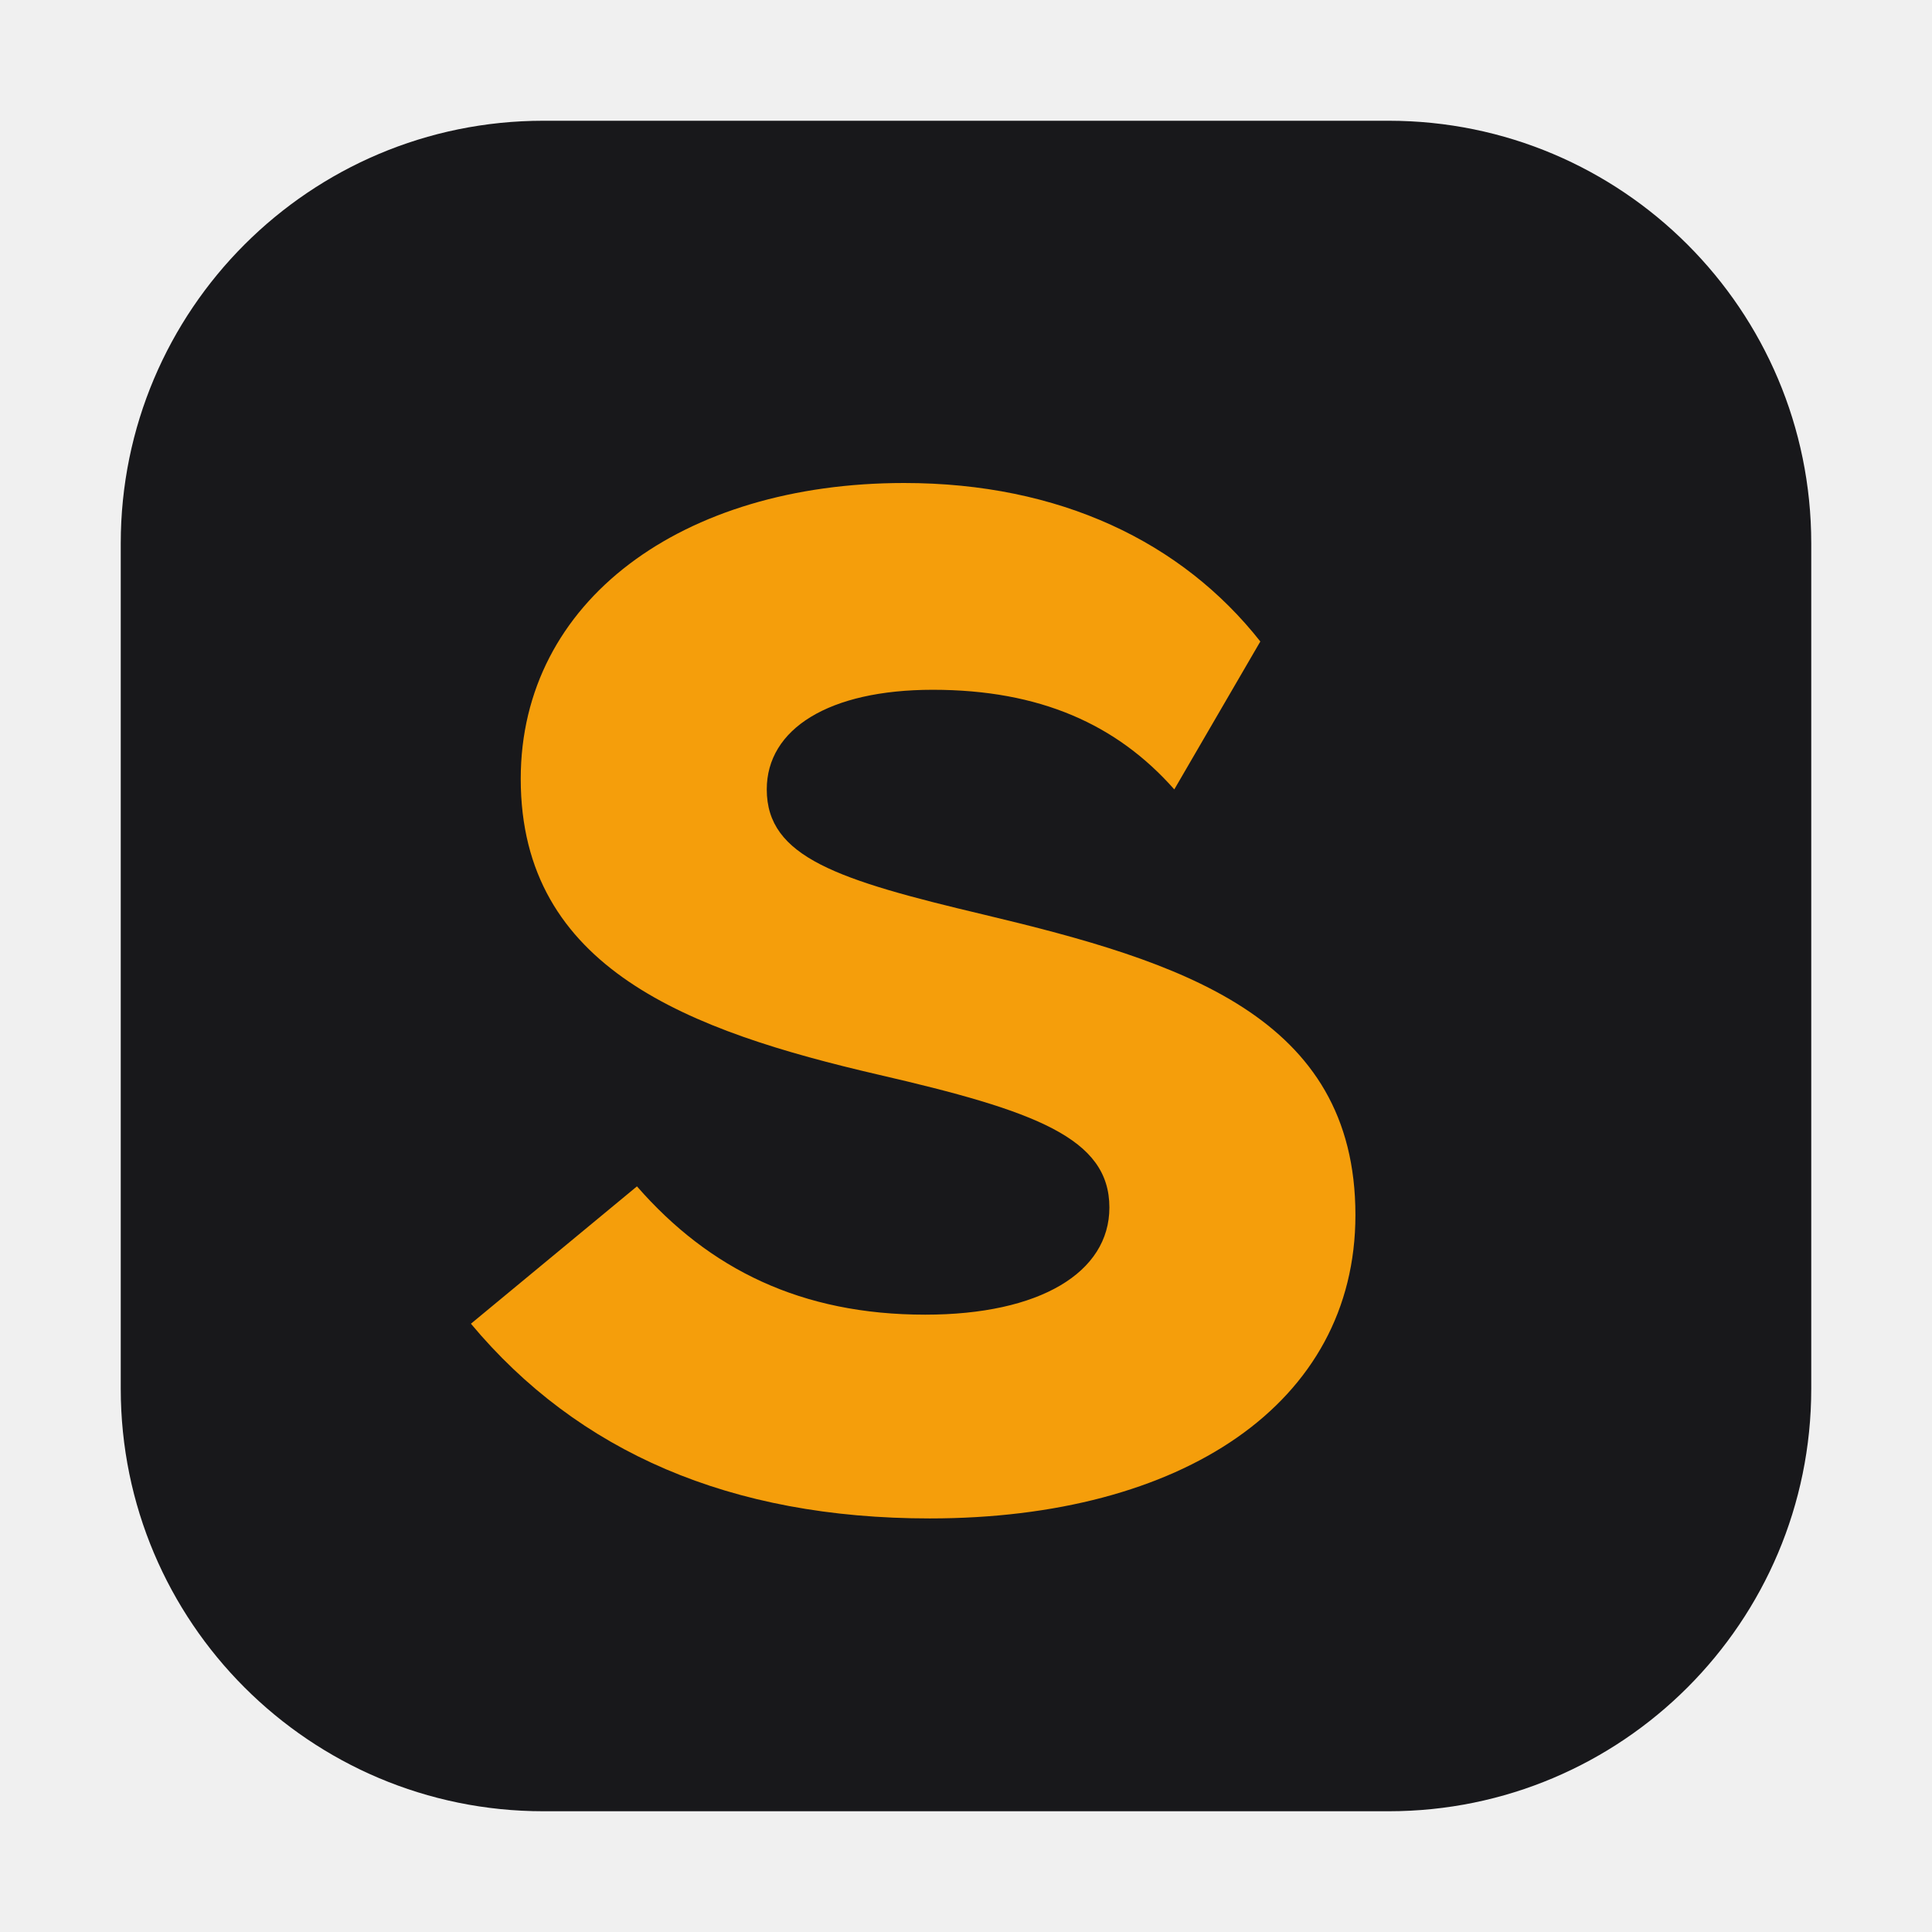
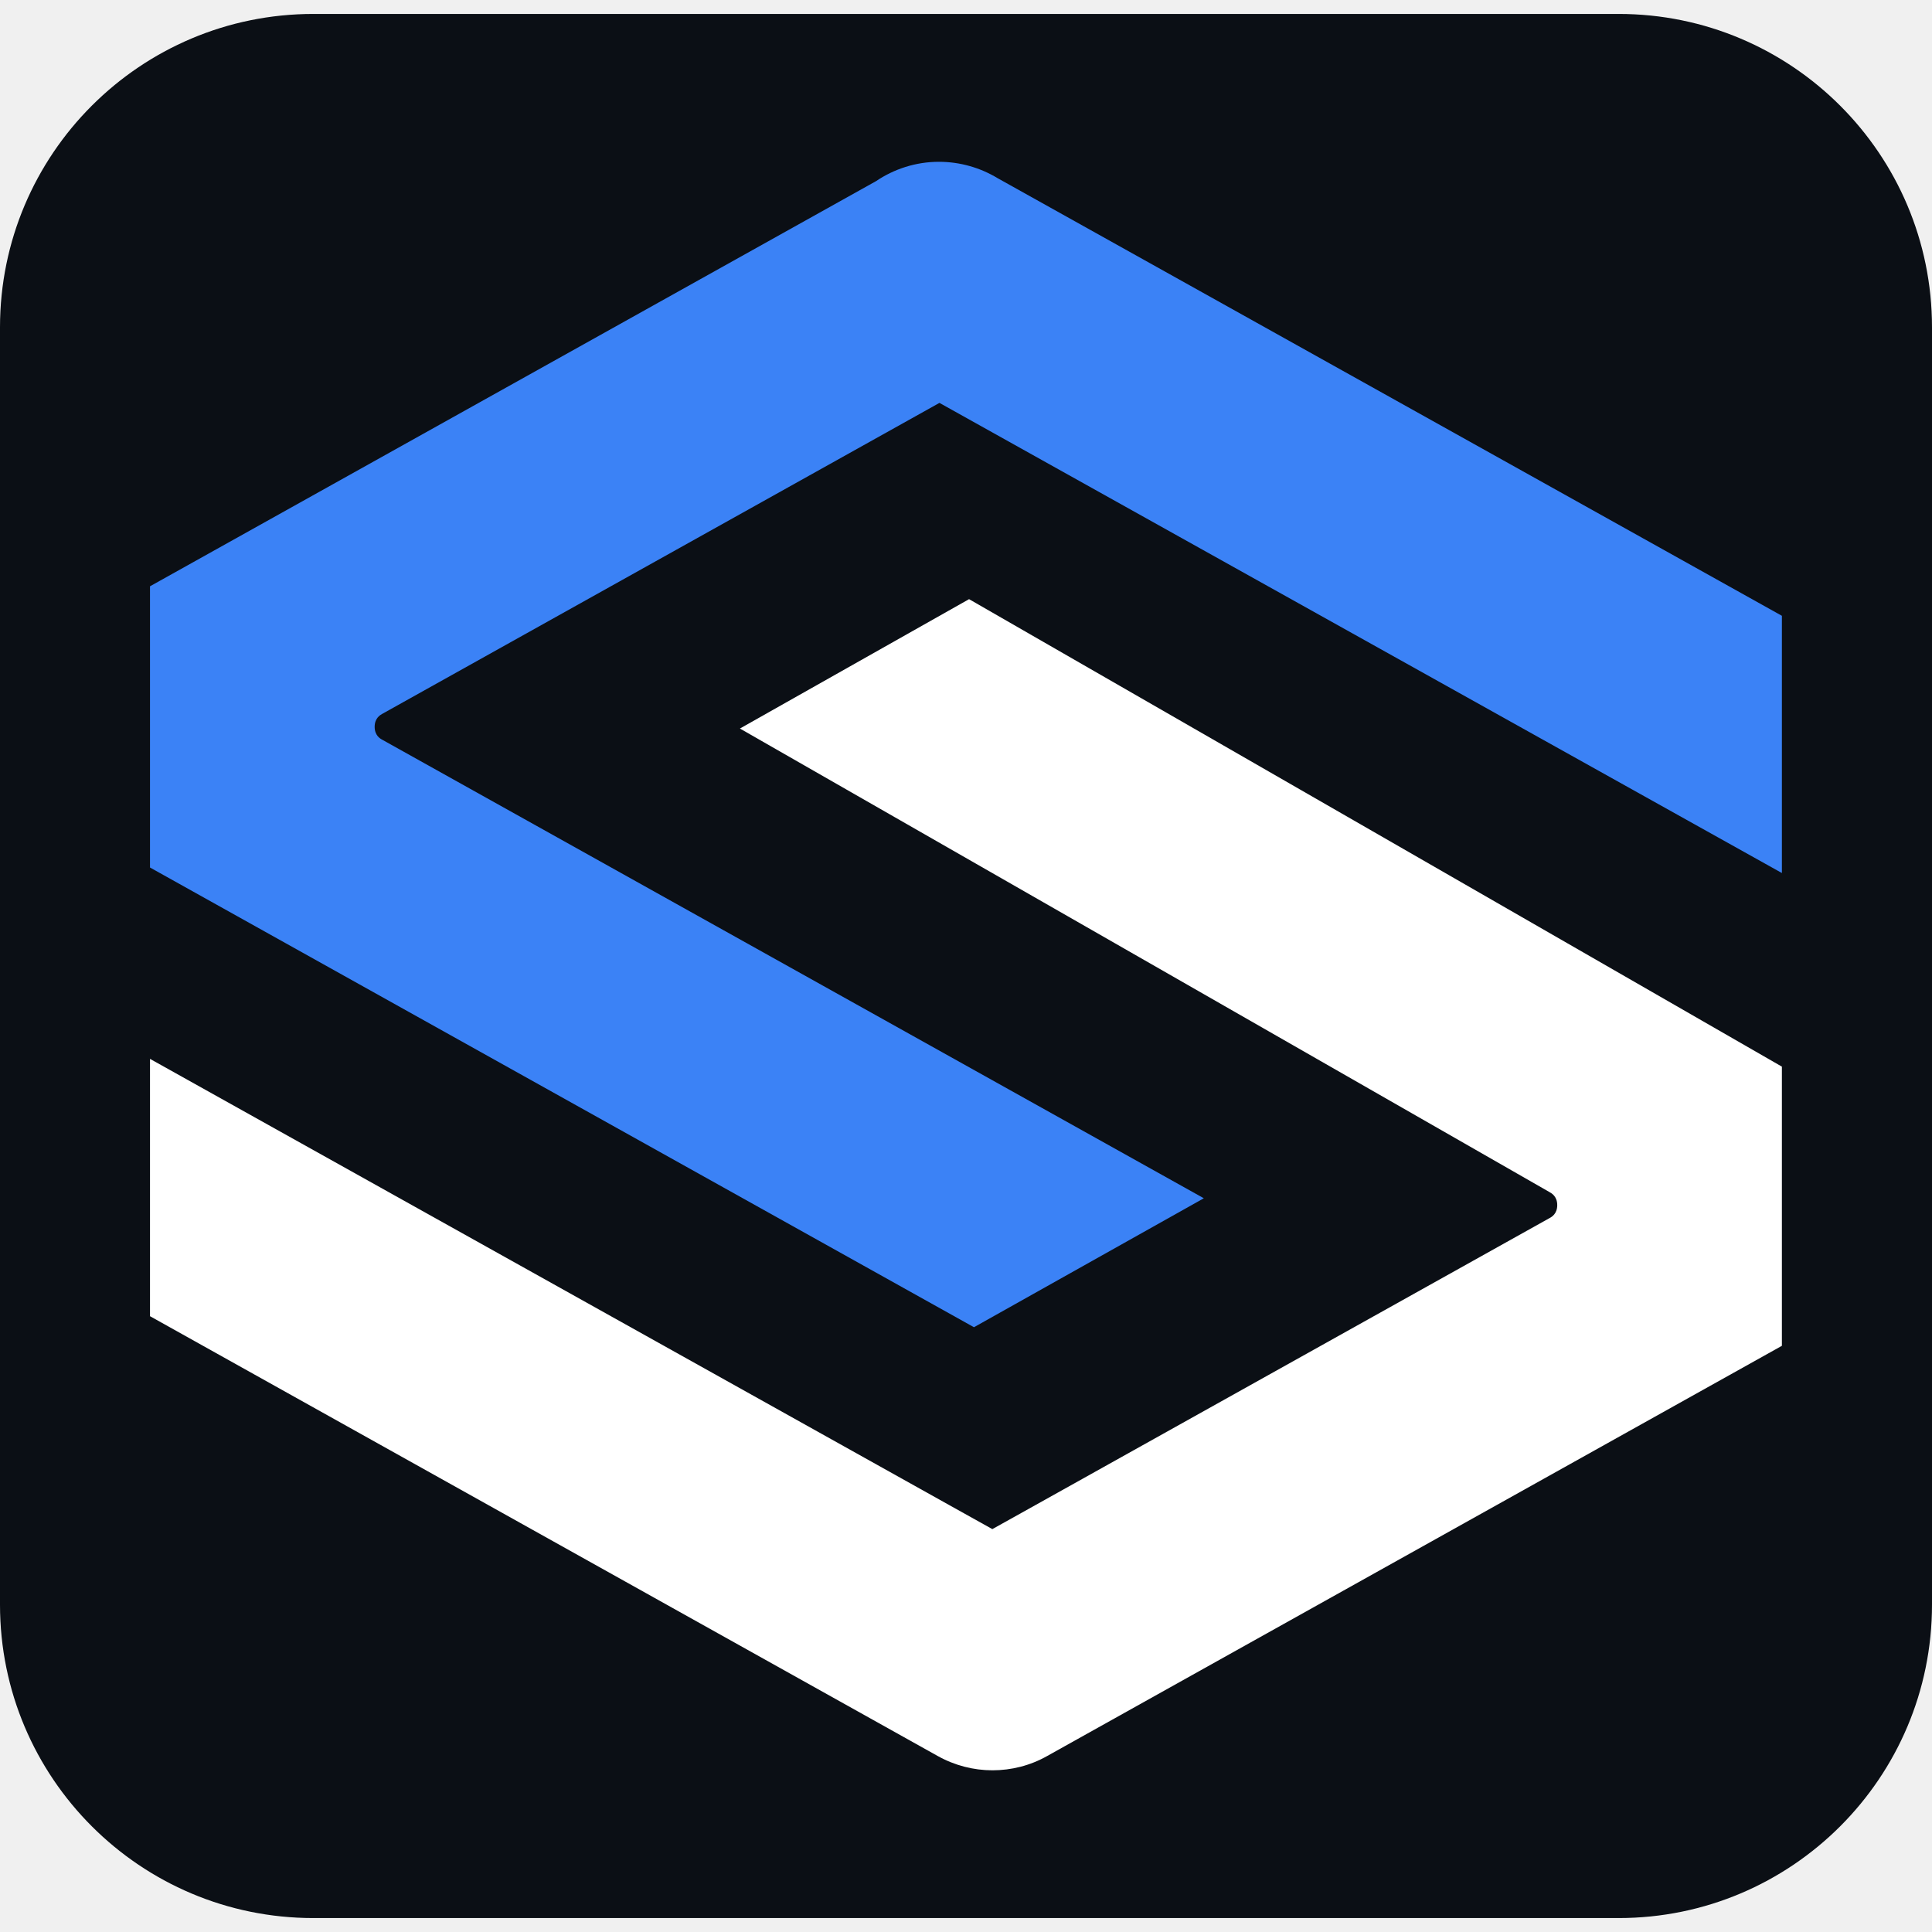
- <svg xmlns="http://www.w3.org/2000/svg" width="128" height="128" viewBox="0 0 128 128" fill="none">
-   <defs>
-     <style>
-       .fav-bg { fill: #18181b; }
-       .fav-mark { fill: #F59E0B; }
-     </style>
-   </defs>
-   <rect x="8" y="8" width="112" height="112" rx="28" class="fav-bg" />
-   <path d="M83.5 42.5c-5.2-6.6-13.3-10.5-23.6-10.5-14.7 0-25.4 7.8-25.4 19.6 0 12.6 11.2 16.7 23.7 19.6 10.4 2.4 15.3 4.2 15.3 8.8 0 4.3-4.6 7.1-12.2 7.1-8.2 0-14.3-3-19.1-8.5l-11 9.1c7.1 8.5 17.2 12.9 30.4 12.9 16.7 0 28.2-7.6 28.2-20.1 0-13.2-11.6-16.8-24.6-19.9-9.7-2.3-14.4-3.8-14.4-8.3 0-4.0 4.1-6.6 11.0-6.6 7.1 0 12.2 2.3 16.0 6.6L83.5 42.5z" class="fav-mark" />
+ <svg xmlns="http://www.w3.org/2000/svg" width="128" height="128" viewBox="0 0 189.2 186.47">
+   <rect width="189.2" height="186.47" rx="30.69" fill="#0B0F15" />
+   <path fill="#3B82F6" d="M14.69,56.05L85.78,16.38c1.78-1.2,3.91-1.9,6.17-1.9,2.07,0,4.05.58,5.74,1.6l76.81,42.86v25.19s-82.5-46.04-82.5-46.04l-54.56,30.45c-.2.11-.75.42-.75,1.27s.54,1.16.75,1.27l80.45,44.9-22.51,12.63L14.69,83.59v-27.54Z" />
+   <path fill="#fff" d="M94.9,57.31l-22.44,12.67,79.29,45.4c.2.11.75.42.75,1.27s-.54,1.16-.75,1.27l-50.3,28.08-4.27,2.38-4.27-2.38L14.69,102.33v25.2s77.14,43.07,77.14,43.07c1.67.93,3.51,1.4,5.36,1.4s3.7-.46,5.36-1.4l71.95-40.17v-27.34l-79.6-45.78Z" />
</svg>
